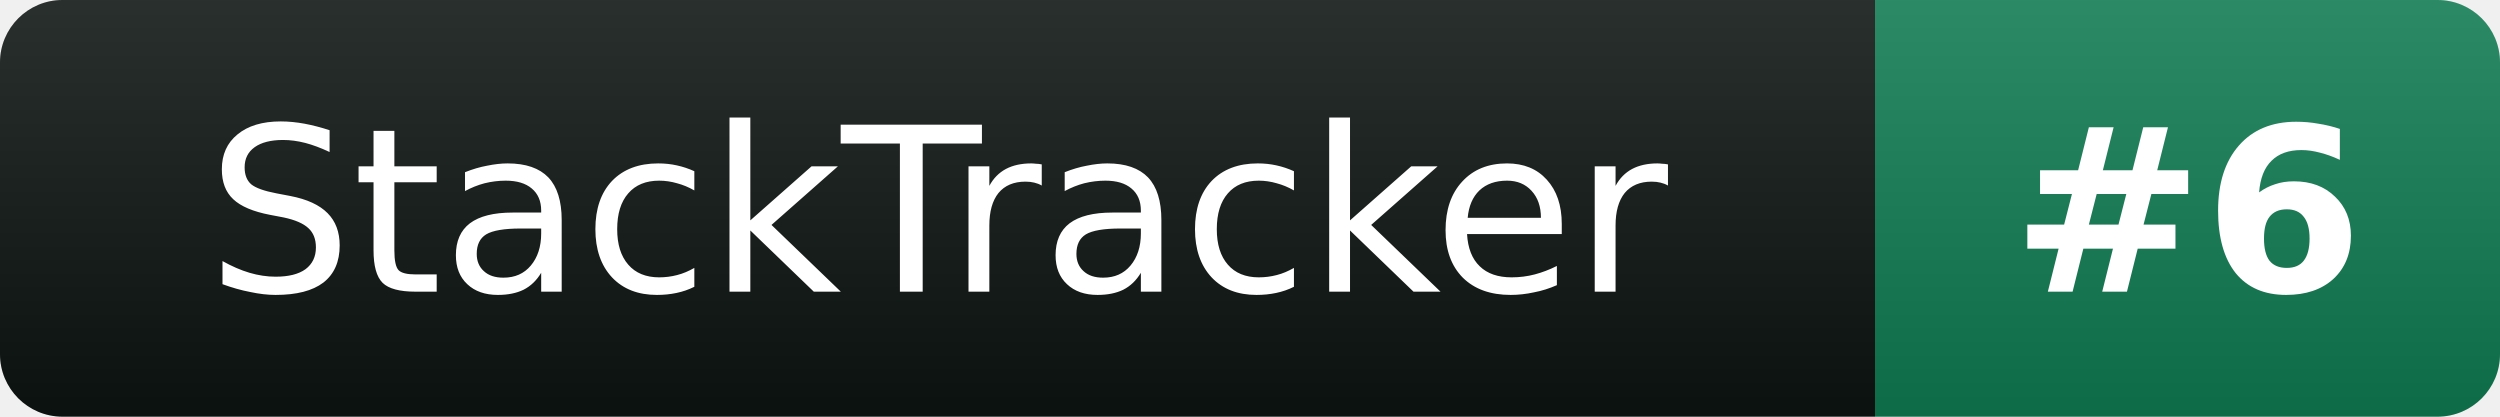
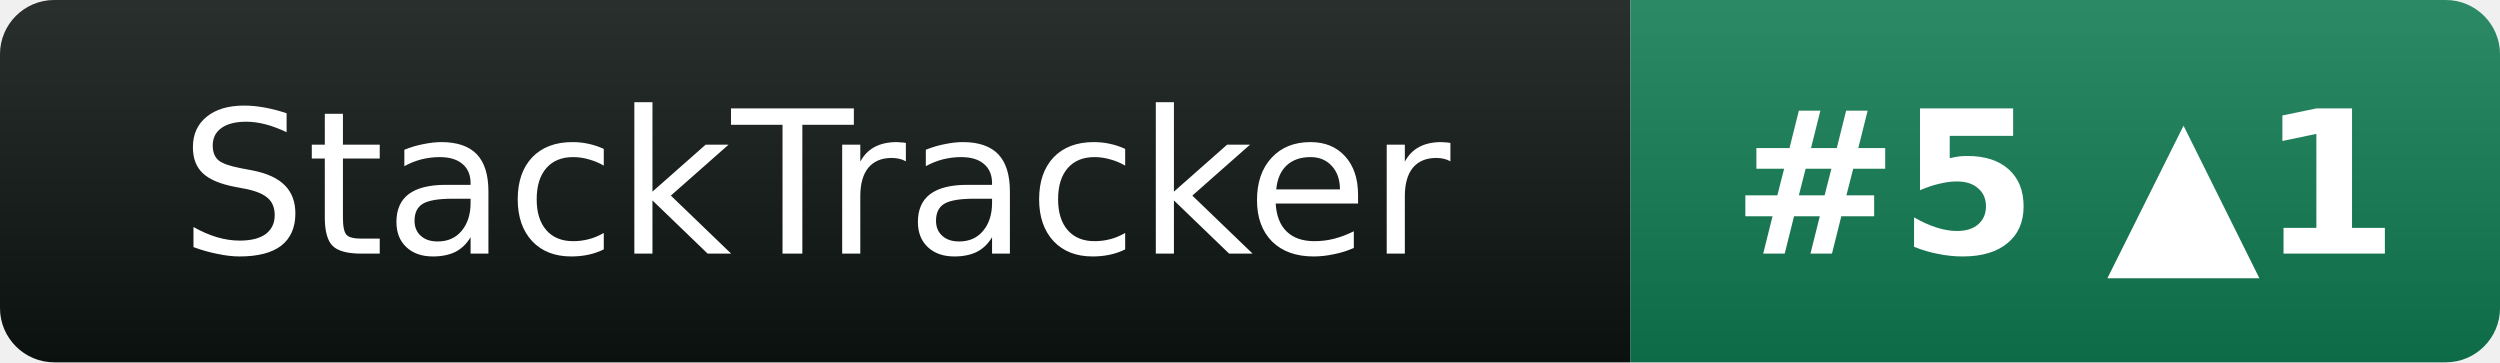
- <svg xmlns="http://www.w3.org/2000/svg" width="120" height="20" role="img" aria-label="StackTracker — vllm ranked #6">
+ <svg xmlns="http://www.w3.org/2000/svg" width="138" height="20" role="img" aria-label="StackTracker — vllm ranked #5 ▲1">
  <linearGradient id="stvllm-project-vllm" x2="0" y2="100%">
    <stop offset="0" stop-color="#fff" stop-opacity=".12" />
    <stop offset="1" stop-opacity=".12" />
  </linearGradient>
  <clipPath id="stvllm-project-vllmr">
-     <rect width="120" height="20" rx="3" fill="#fff" />
+     <rect width="138" height="20" rx="3" fill="#fff" />
  </clipPath>
  <g clip-path="url(#stvllm-project-vllmr)">
    <rect width="90" height="20" fill="#0c1310" />
-     <rect x="90" width="30" height="20" fill="#107a52" />
-     <rect width="120" height="20" fill="url(#stvllm-project-vllm)" />
+     <rect x="90" width="48" height="20" fill="#107a52" />
+     <rect width="138" height="20" fill="url(#stvllm-project-vllm)" />
  </g>
  <g fill="#fff" text-anchor="middle" font-family="Verdana,DejaVu Sans,Geneva,sans-serif" font-size="11">
    <text x="45" y="14">StackTracker</text>
-     <text x="105" y="14" font-weight="bold">#6</text>
+     <text x="114" y="14" font-weight="bold">#5 ▲1</text>
  </g>
</svg>
